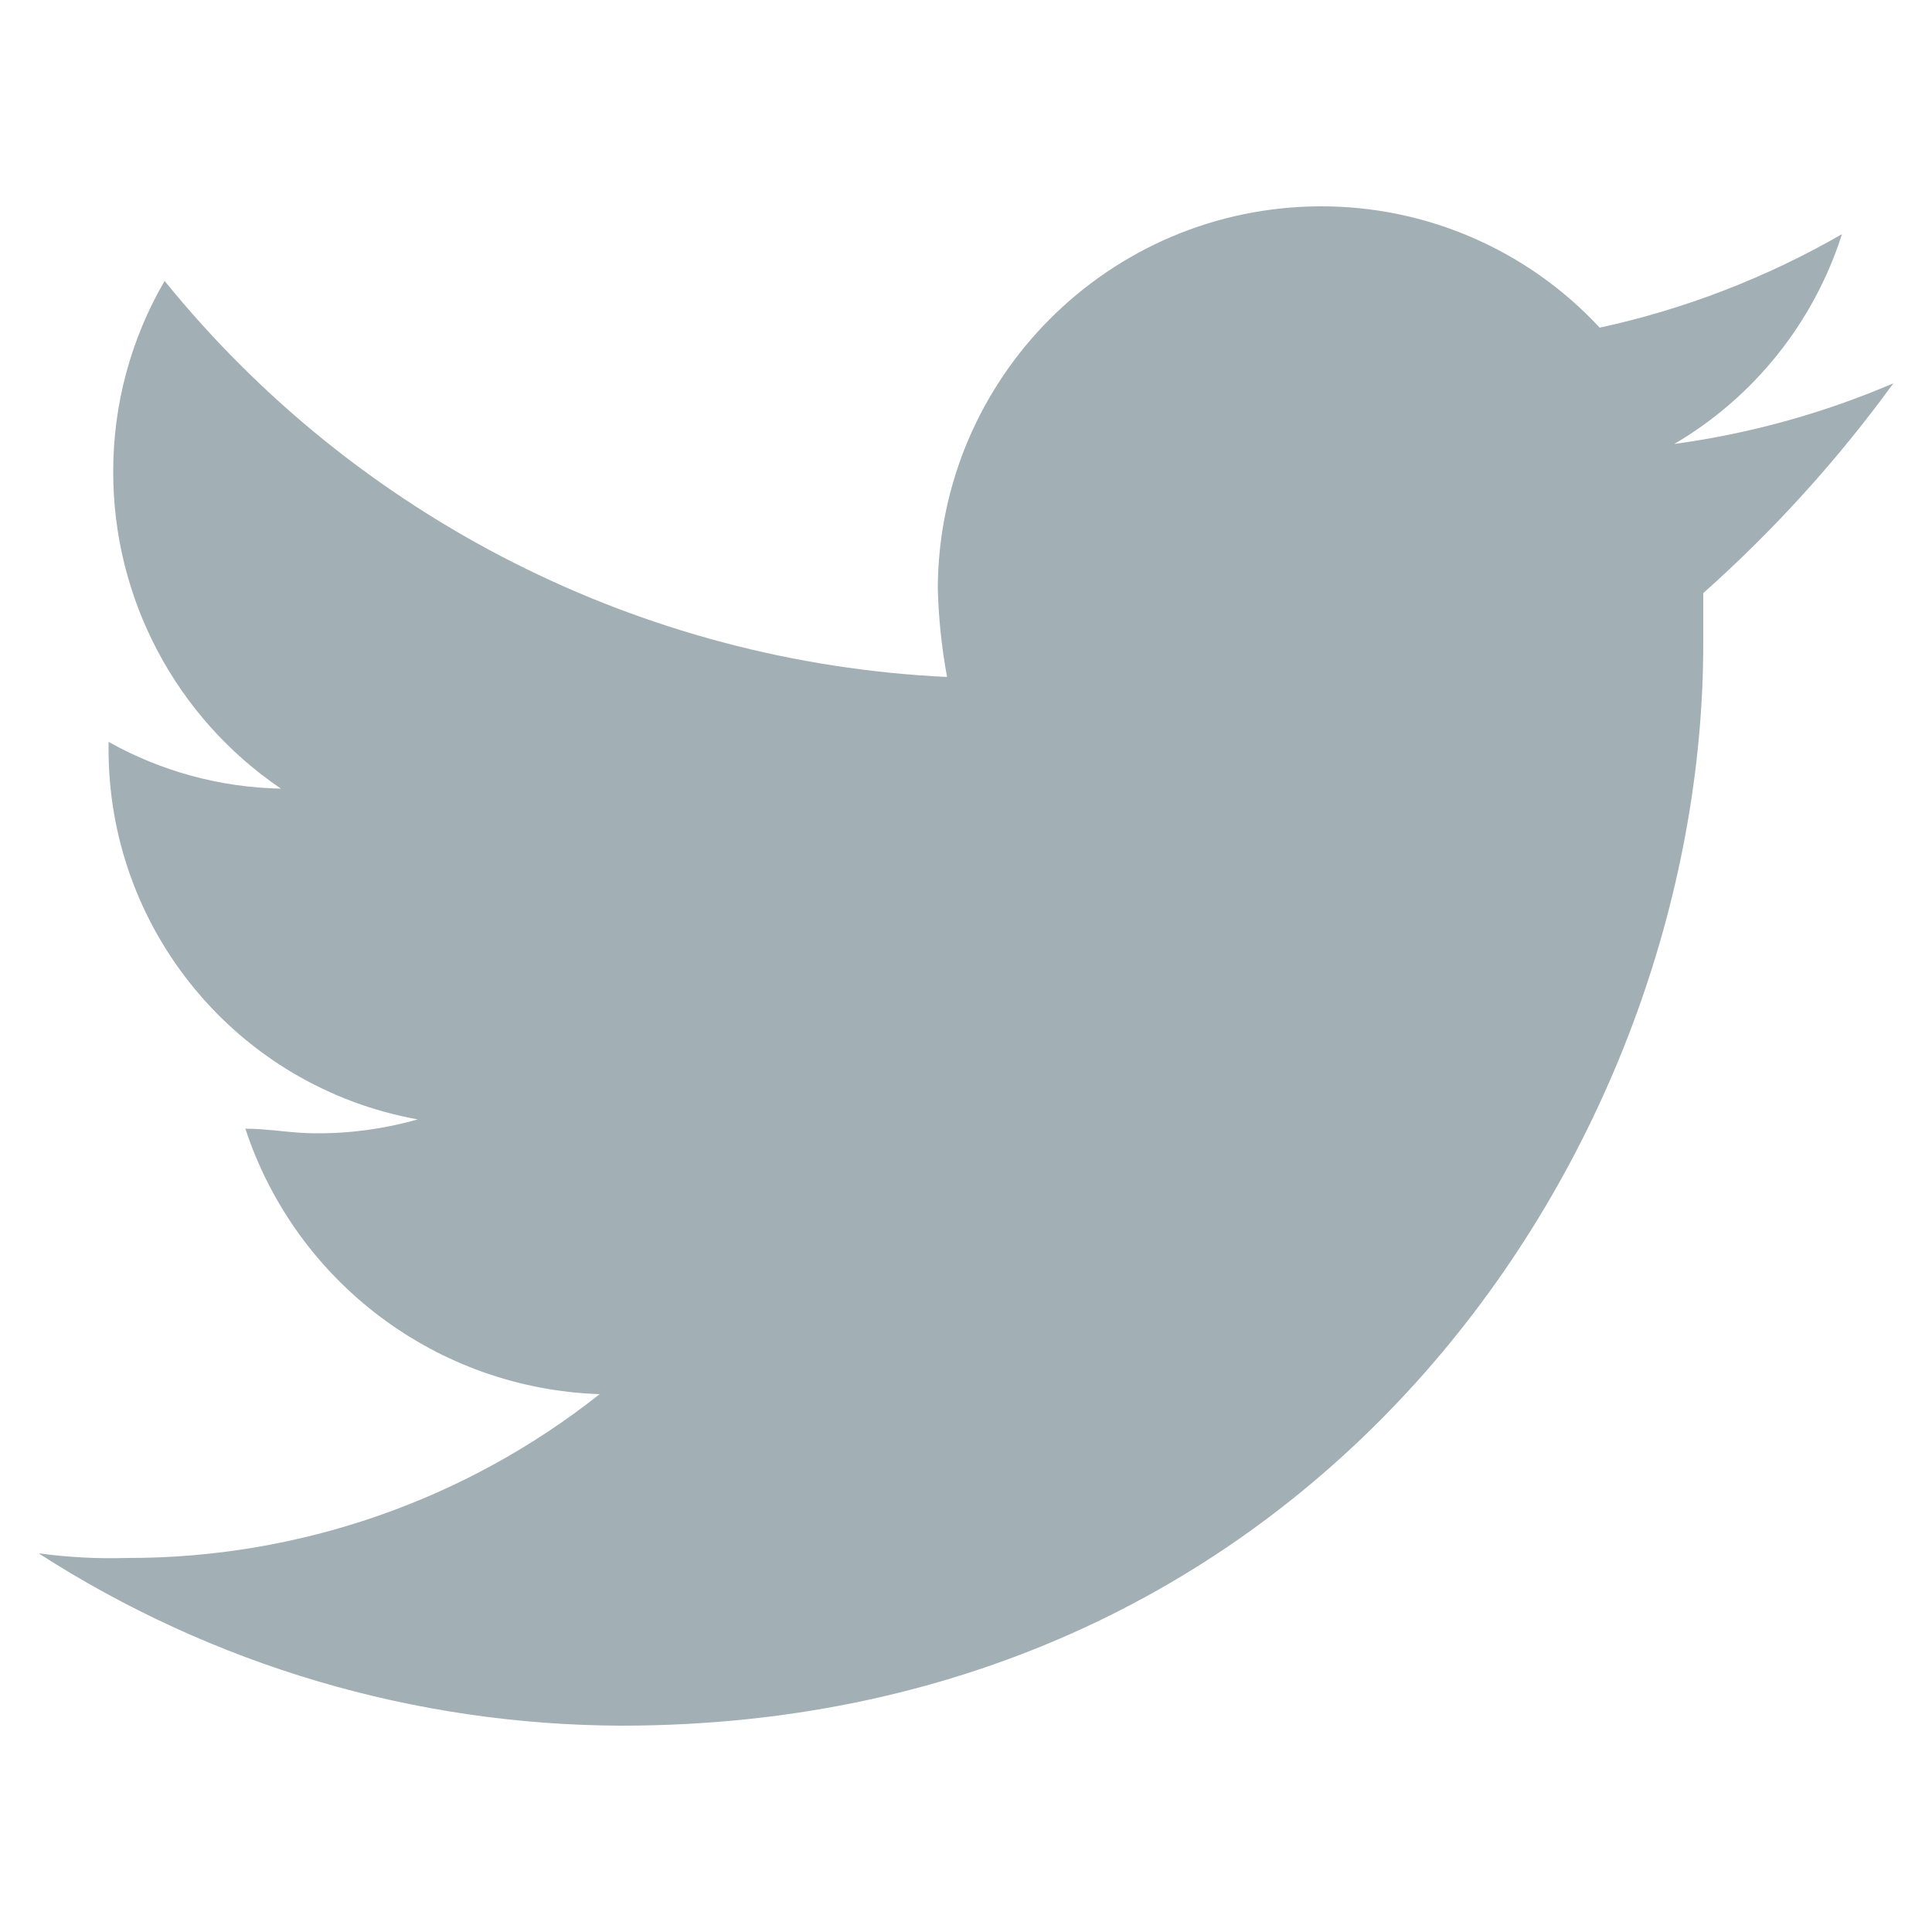
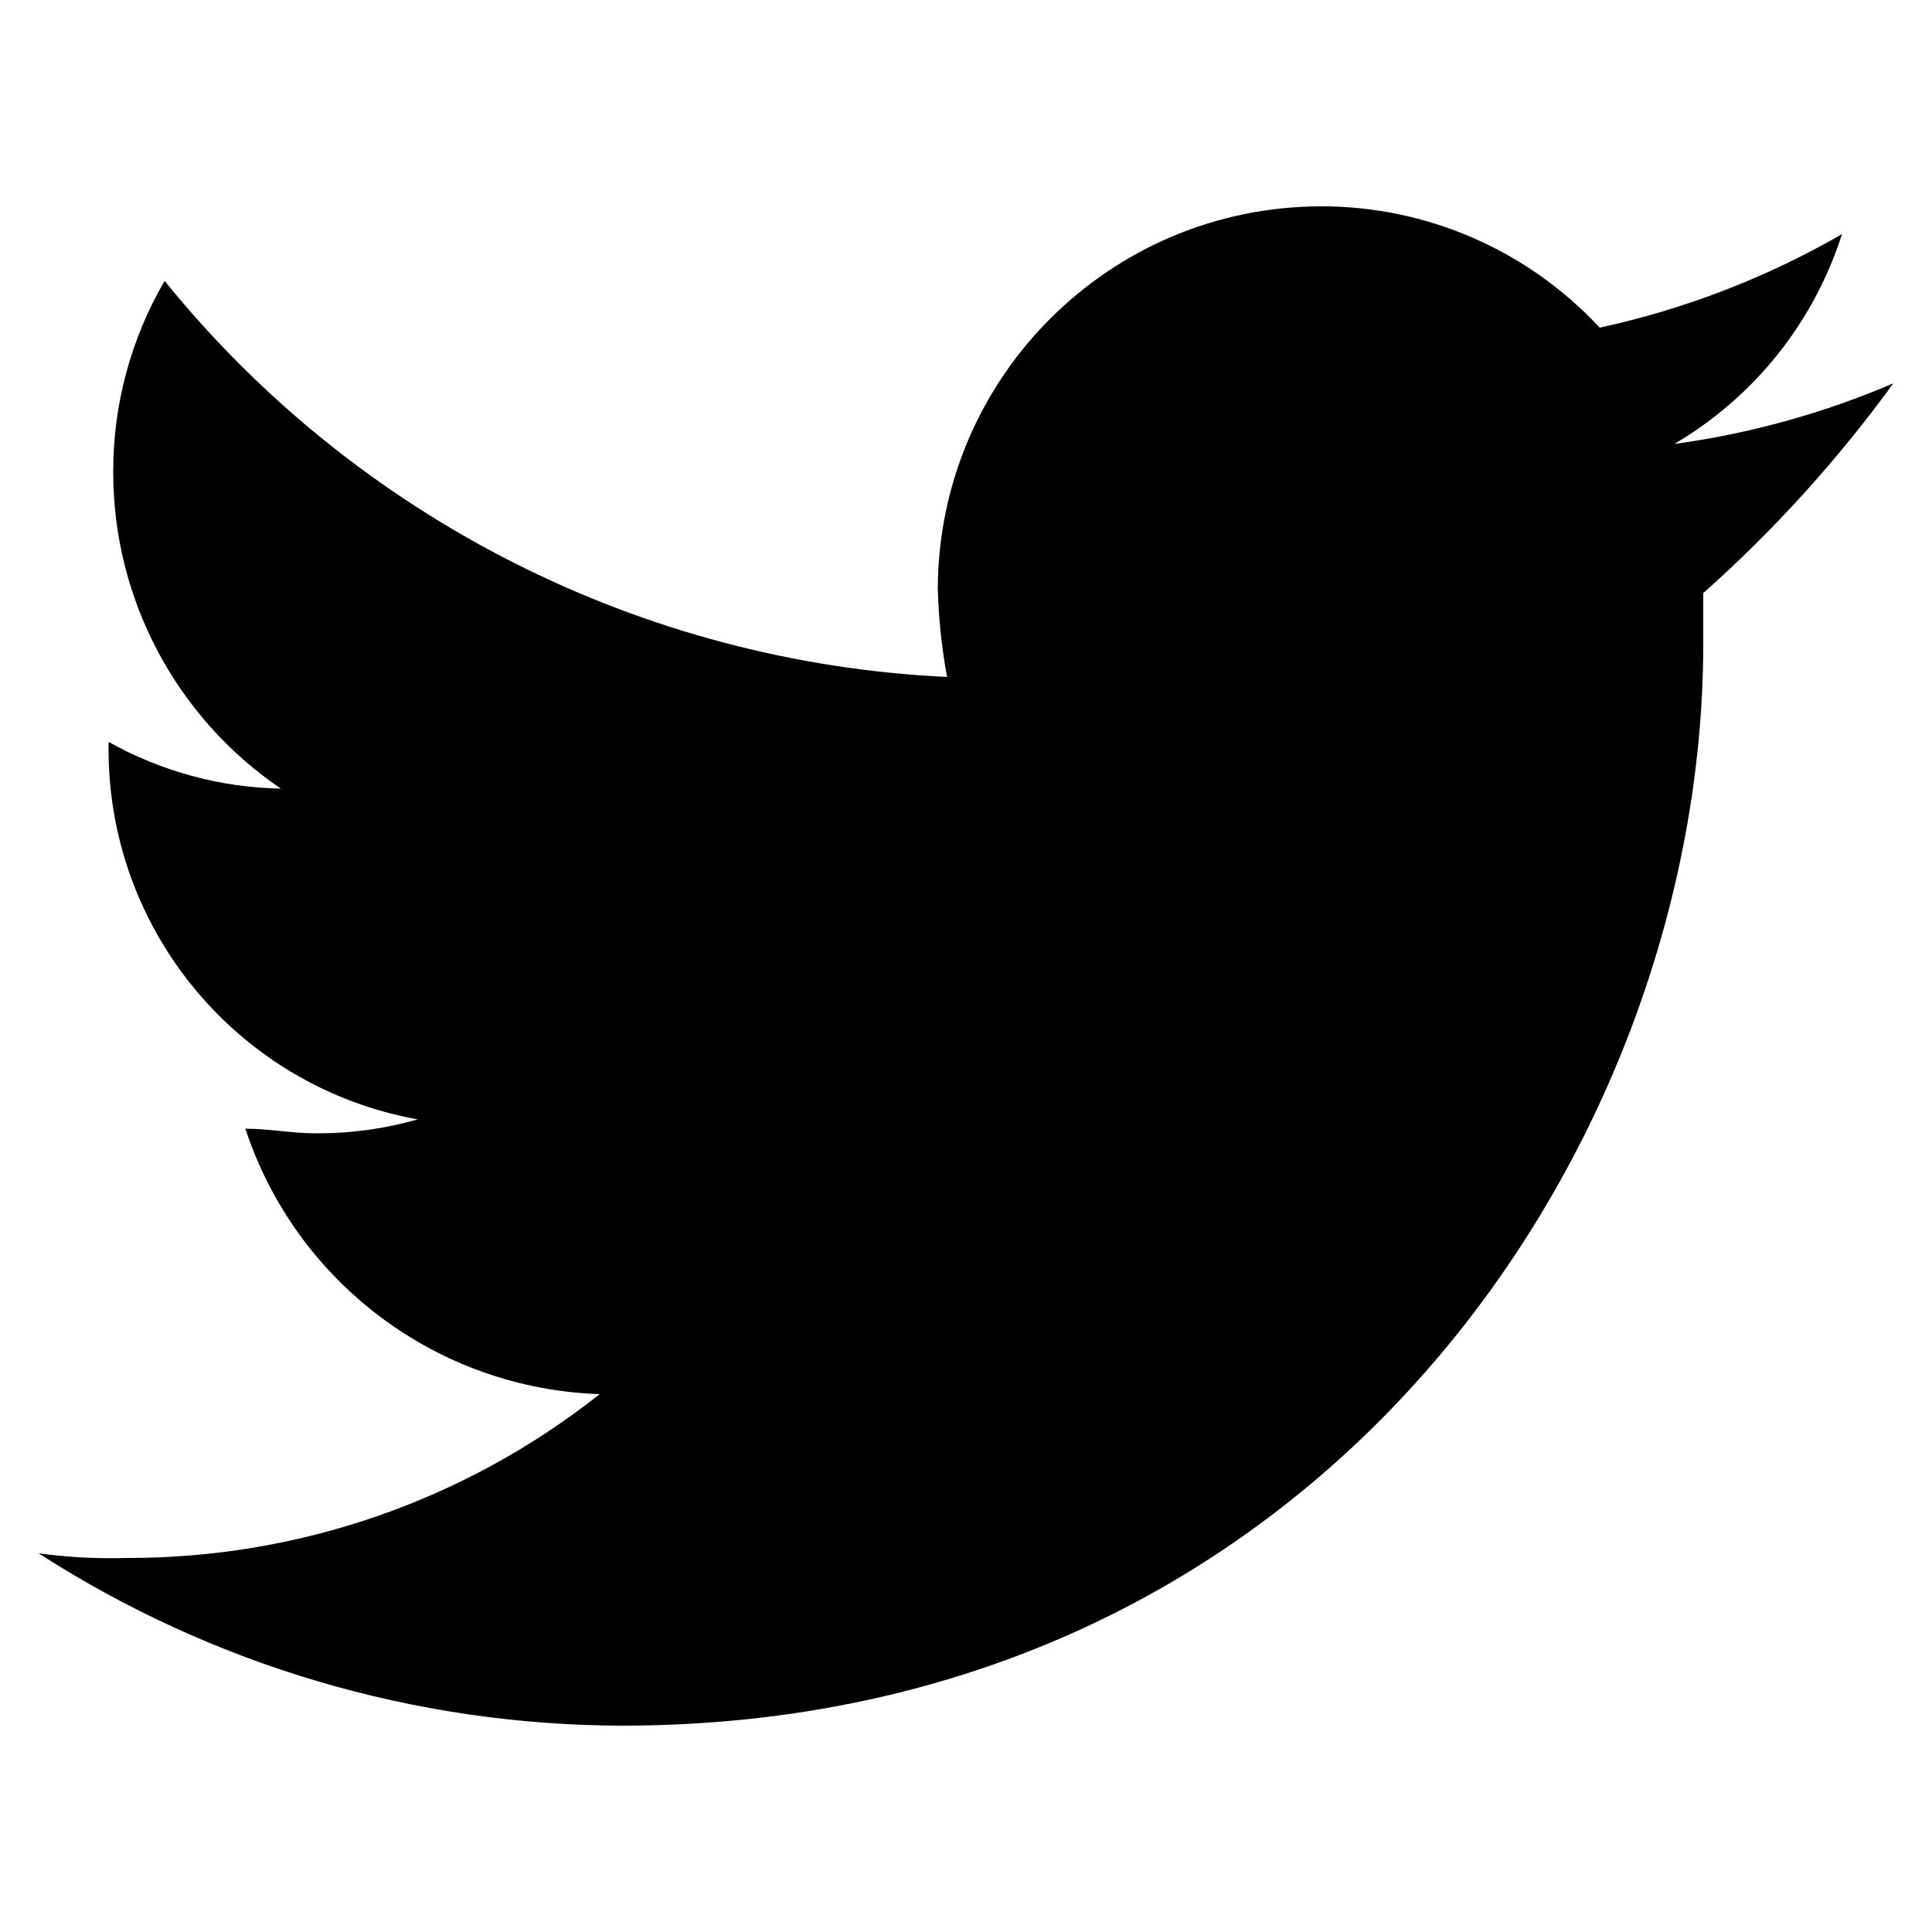
<svg xmlns="http://www.w3.org/2000/svg" id="primary_Logo" data-name="primary Logo" viewBox="0 0 50 50">
  <defs>
    <style>
      .cls-1 {
        fill: #a2afb4;
      }
    </style>
  </defs>
-   <path id="twitter" class="cls-1" d="M49,9.92a21.88,21.88,0,0,1-5.67,1.57,9.72,9.72,0,0,0,4.34-5.43A21.85,21.85,0,0,1,41.4,8.48a9.82,9.82,0,0,0-7.24-3.14,9.93,9.93,0,0,0-9.89,9.89,14.78,14.78,0,0,0,.24,2.29A27.75,27.75,0,0,1,4.26,7.27a9.78,9.78,0,0,0-1.33,4.94,9.9,9.9,0,0,0,4.34,8.2,9.5,9.5,0,0,1-4.46-1.21v0.12a9.73,9.73,0,0,0,8,9.65,9.41,9.41,0,0,1-2.65.36c-0.6,0-1.21-.12-1.81-0.12a10,10,0,0,0,9.17,6.87A19.63,19.63,0,0,1,3.29,40.32,13.85,13.85,0,0,1,1,40.2a28,28,0,0,0,15.08,4.46c18.09,0,28-15,28-28V15.35A34.16,34.16,0,0,0,49,9.92Z" />
+   <path id="twitter" class="nav-default" d="M49,9.92a21.88,21.88,0,0,1-5.67,1.57,9.72,9.72,0,0,0,4.34-5.43A21.85,21.85,0,0,1,41.4,8.48a9.82,9.82,0,0,0-7.24-3.14,9.93,9.93,0,0,0-9.89,9.89,14.78,14.78,0,0,0,.24,2.29A27.75,27.75,0,0,1,4.26,7.27a9.78,9.78,0,0,0-1.33,4.94,9.9,9.9,0,0,0,4.34,8.2,9.5,9.5,0,0,1-4.46-1.21v0.12a9.73,9.73,0,0,0,8,9.65,9.41,9.41,0,0,1-2.65.36c-0.6,0-1.21-.12-1.81-0.12a10,10,0,0,0,9.17,6.87A19.63,19.63,0,0,1,3.29,40.32,13.85,13.85,0,0,1,1,40.2a28,28,0,0,0,15.08,4.46c18.09,0,28-15,28-28V15.35A34.16,34.16,0,0,0,49,9.92Z" />
</svg>
